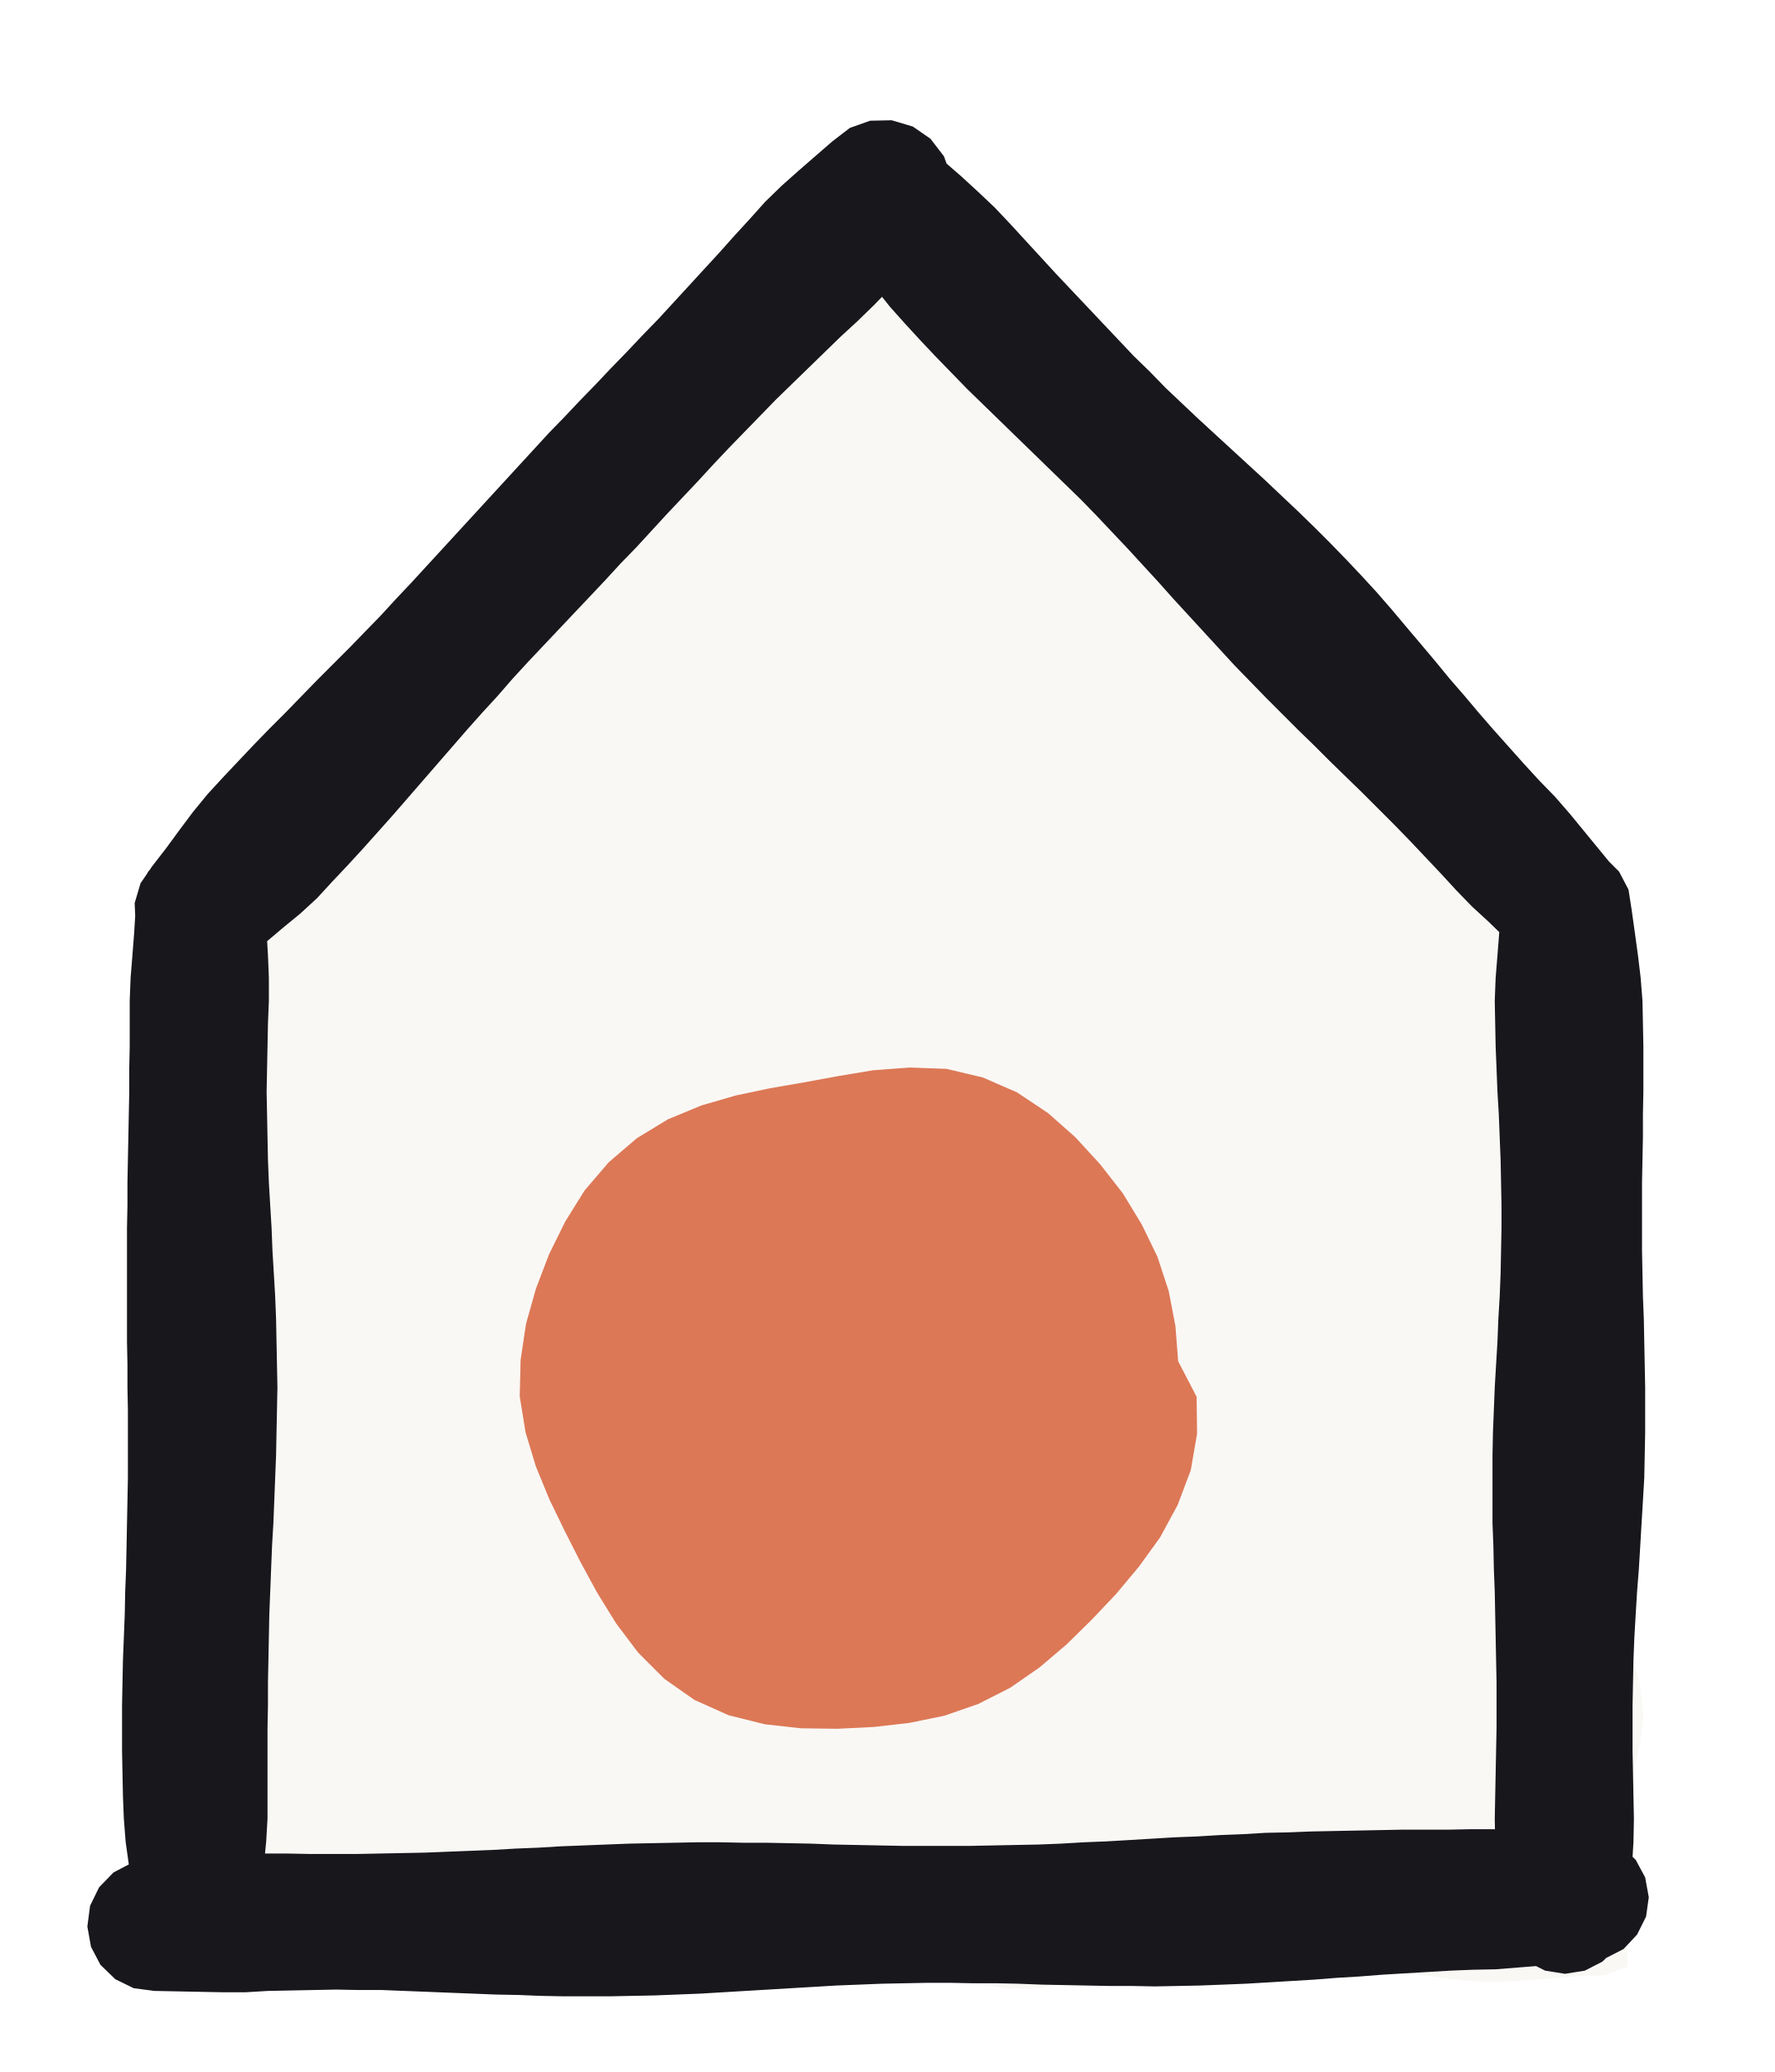
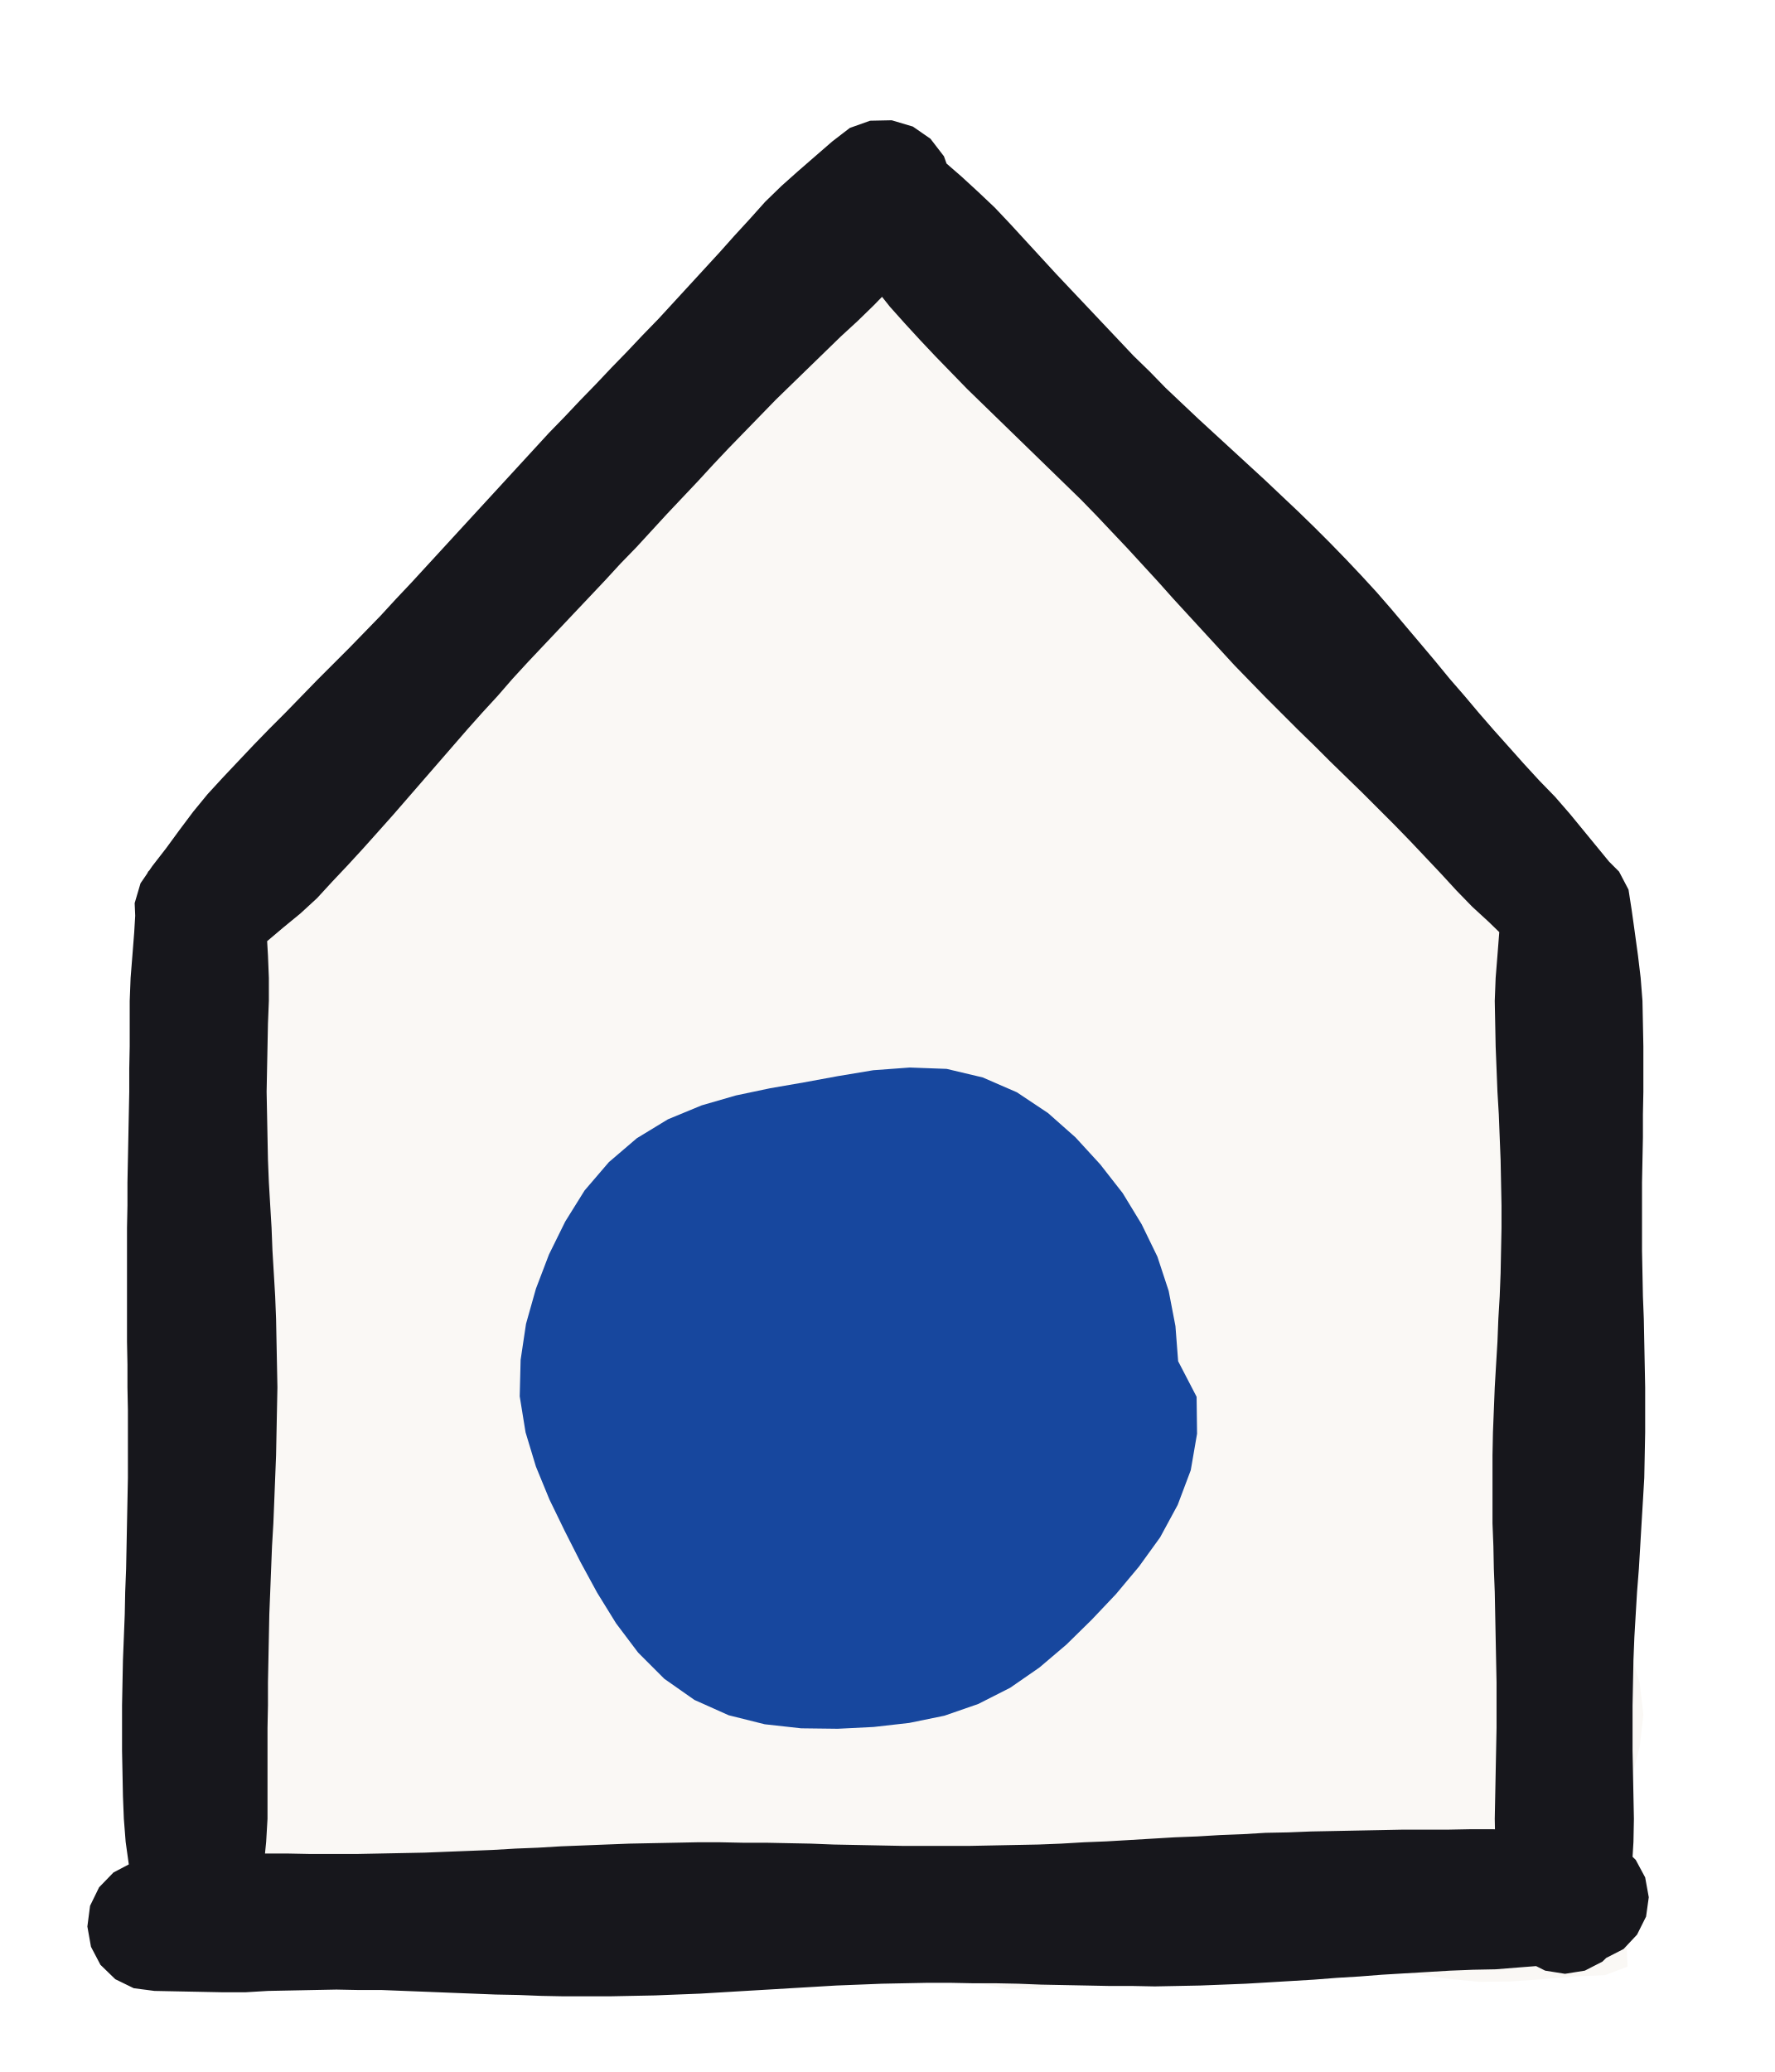
<svg xmlns="http://www.w3.org/2000/svg" viewBox="-30 -10 394 460" role="img" aria-label="TROSV">
  <path fill="#FAF8F5" d="M20.8 428.6 L19.0 421.6 L17.1 414.6 L16.1 407.6 L16.5 400.6 L17.9 393.6 L19.3 386.6 L19.7 379.6 L19.1 372.6 L17.9 365.6 L17.2 358.6 L17.4 351.6 L18.4 344.6 L19.6 337.6 L20.2 330.6 L19.9 323.6 L18.9 316.6 L18.0 309.6 L17.5 302.6 L17.4 295.6 L17.5 288.6 L17.4 281.6 L17.4 274.6 L17.7 267.6 L18.7 260.6 L20.0 253.6 L21.1 246.6 L21.1 239.6 L19.8 232.6 L17.6 225.6 L15.8 218.6 L15.2 211.6 L16.3 204.3 L19.9 198.1 L26.0 194.2 L31.2 189.6 L35.6 184.0 L39.5 178.1 L43.6 172.4 L48.4 167.3 L53.8 162.7 L59.2 158.2 L64.1 153.2 L68.6 147.8 L72.7 142.1 L77.1 136.6 L81.9 131.5 L87.1 126.7 L92.3 122.0 L97.3 117.1 L102.1 112.0 L107.0 107.1 L112.2 102.3 L117.6 97.8 L122.7 93.0 L127.1 87.6 L130.9 81.4 L134.3 75.1 L138.3 69.1 L143.3 64.2 L149.3 60.4 L155.8 56.9 L161.9 53.0 L166.9 48.1 L170.8 42.2 L174.4 35.9 L180.0 38.6 L185.1 43.6 L189.4 49.1 L193.7 54.7 L198.2 60.1 L203.3 64.9 L208.4 69.7 L213.4 74.6 L218.0 79.9 L222.3 85.4 L226.8 90.8 L231.7 95.9 L236.8 100.7 L241.8 105.6 L246.6 110.7 L251.1 116.1 L255.7 121.3 L260.9 126.1 L266.6 130.3 L272.3 134.5 L277.5 139.3 L281.7 144.9 L285.1 151.4 L288.3 157.9 L292.4 163.7 L297.6 168.4 L303.8 172.2 L310.2 175.8 L316.0 179.9 L320.8 185.0 L324.8 190.8 L328.7 196.8 L330.9 202.9 L330.8 209.7 L331.1 216.7 L331.3 223.7 L331.1 230.7 L330.8 237.7 L330.8 244.7 L331.3 251.7 L332.0 258.7 L332.4 265.7 L332.3 272.7 L331.7 279.7 L331.1 286.7 L331.2 293.7 L332.0 300.7 L332.8 307.7 L333.0 314.7 L332.1 321.7 L330.4 328.7 L328.9 335.7 L328.6 342.7 L329.8 349.7 L332.0 356.7 L334.1 363.7 L334.9 370.7 L334.1 377.7 L332.3 384.7 L330.6 391.7 L329.7 398.7 L329.8 405.7 L330.4 412.7 L331.1 419.7 L331.4 426.6 L326.4 428.5 L319.5 428.8 L312.5 429.4 L305.5 429.9 L298.5 430.0 L291.5 429.3 L284.5 428.3 L277.5 427.5 L270.5 427.5 L263.5 428.2 L256.5 429.2 L249.5 429.6 L242.5 429.0 L235.5 427.8 L228.5 426.8 L221.5 426.8 L214.4 428.2 L207.4 430.1 L200.4 431.5 L193.4 431.5 L186.4 430.1 L179.4 428.0 L172.4 426.3 L165.4 425.9 L158.4 426.6 L151.4 427.9 L144.4 429.0 L137.4 429.6 L130.4 429.7 L123.4 429.7 L116.4 429.8 L109.4 429.8 L102.4 429.3 L95.4 428.3 L88.4 427.2 L81.4 426.6 L74.4 427.0 L67.4 428.2 L60.4 429.5 L53.4 430.2 L46.4 429.7 L39.4 428.5 L32.4 427.5 L25.4 427.4Z" />
-   <path fill="#DC7856" d="M235.7 300.1 L235.8 308.3 L234.4 316.4 L231.5 324.1 L227.6 331.3 L222.9 337.8 L217.8 343.9 L212.4 349.6 L206.8 355.1 L200.8 360.2 L194.3 364.7 L187.2 368.3 L179.7 370.9 L171.9 372.5 L164.0 373.4 L156.0 373.8 L147.9 373.7 L139.8 372.8 L131.8 370.8 L124.2 367.4 L117.5 362.7 L111.7 356.9 L106.8 350.4 L102.6 343.6 L98.9 336.8 L95.4 329.9 L92.0 322.9 L89.0 315.6 L86.7 308.0 L85.4 300.0 L85.6 291.9 L86.8 283.9 L89.0 276.1 L91.9 268.5 L95.5 261.2 L99.8 254.3 L105.2 248.0 L111.4 242.7 L118.3 238.5 L125.8 235.4 L133.4 233.2 L141.0 231.6 L148.5 230.3 L156.1 228.9 L163.9 227.6 L172.0 227.0 L180.2 227.3 L188.2 229.2 L195.8 232.5 L202.7 237.1 L208.8 242.5 L214.3 248.5 L219.3 254.9 L223.5 261.8 L227.0 269.0 L229.5 276.6 L231.0 284.4 L231.6 292.2Z" />
+   <path fill="#17479E" d="M235.7 300.1 L235.8 308.3 L234.4 316.4 L231.5 324.1 L227.6 331.3 L222.9 337.8 L217.8 343.9 L212.4 349.6 L206.8 355.1 L200.8 360.2 L194.3 364.7 L187.2 368.3 L179.7 370.9 L171.9 372.5 L164.0 373.4 L156.0 373.8 L147.9 373.7 L139.8 372.8 L131.8 370.8 L124.2 367.4 L117.5 362.7 L111.7 356.9 L106.8 350.4 L102.6 343.6 L98.9 336.8 L95.4 329.9 L92.0 322.9 L89.0 315.6 L86.7 308.0 L85.4 300.0 L85.6 291.9 L86.8 283.9 L89.0 276.1 L91.9 268.5 L95.5 261.2 L99.8 254.3 L105.2 248.0 L111.4 242.7 L118.3 238.5 L125.8 235.4 L133.4 233.2 L141.0 231.6 L148.5 230.3 L156.1 228.9 L163.9 227.6 L172.0 227.0 L180.2 227.3 L188.2 229.2 L195.8 232.5 L202.7 237.1 L208.8 242.5 L214.3 248.5 L219.3 254.9 L223.5 261.8 L227.0 269.0 L229.5 276.6 L231.0 284.4 L231.6 292.2Z" />
  <path fill="#17171C" d="M27.0 418.3 L25.0 422.2 L21.9 425.2 L18.1 427.2 L13.8 427.9 L9.5 427.2 L5.6 425.2 L2.6 422.2 L0.6 418.3 L-0.1 414.0 L-0.7 409.0 L-1.4 403.9 L-2.1 398.9 L-2.5 393.8 L-2.7 388.8 L-2.8 383.7 L-2.9 378.7 L-2.9 373.6 L-2.9 368.6 L-2.8 363.5 L-2.7 358.5 L-2.5 353.5 L-2.3 348.4 L-2.2 343.4 L-2.0 338.3 L-1.9 333.3 L-1.8 328.2 L-1.7 323.2 L-1.6 318.1 L-1.6 313.1 L-1.6 308.0 L-1.6 303.0 L-1.7 298.0 L-1.7 292.9 L-1.8 287.9 L-1.8 282.8 L-1.8 277.8 L-1.8 272.7 L-1.8 267.7 L-1.8 262.6 L-1.7 257.6 L-1.7 252.5 L-1.6 247.5 L-1.5 242.5 L-1.4 237.4 L-1.3 232.4 L-1.3 227.3 L-1.2 222.3 L-1.2 217.2 L-1.2 212.2 L-1.0 207.1 L-0.6 202.1 L-0.2 197.0 L0.1 192.0 L0.9 187.5 L2.9 183.5 L6.1 180.3 L10.1 178.3 L14.6 177.6 L19.0 178.3 L23.0 180.3 L26.2 183.5 L28.3 187.5 L29.0 192.0 L29.2 197.0 L29.5 202.1 L29.7 207.1 L29.7 212.2 L29.5 217.2 L29.4 222.3 L29.3 227.3 L29.2 232.4 L29.3 237.4 L29.4 242.5 L29.5 247.5 L29.7 252.5 L30.0 257.6 L30.3 262.6 L30.5 267.7 L30.8 272.7 L31.1 277.8 L31.3 282.8 L31.4 287.9 L31.5 292.9 L31.6 298.0 L31.5 303.0 L31.4 308.0 L31.3 313.1 L31.1 318.1 L30.9 323.2 L30.7 328.2 L30.4 333.3 L30.2 338.3 L30.0 343.4 L29.8 348.4 L29.7 353.5 L29.6 358.5 L29.5 363.5 L29.5 368.6 L29.4 373.6 L29.4 378.7 L29.4 383.7 L29.4 388.8 L29.4 393.8 L29.1 398.9 L28.6 403.9 L28.2 409.0 L27.7 414.0Z M21.4 205.3 L17.1 206.8 L12.5 206.9 L8.1 205.6 L4.4 203.0 L1.6 199.4 L0.1 195.1 L-0.1 190.5 L1.2 186.1 L3.8 182.3 L6.9 178.3 L9.9 174.2 L12.9 170.2 L16.1 166.3 L19.5 162.6 L22.9 159.0 L26.4 155.3 L29.9 151.7 L33.4 148.2 L36.9 144.6 L40.4 141.0 L44.0 137.4 L47.5 133.9 L51.0 130.3 L54.5 126.7 L57.9 123.0 L61.3 119.4 L64.7 115.7 L68.1 112.0 L71.5 108.3 L74.9 104.6 L78.3 100.9 L81.7 97.2 L85.1 93.5 L88.5 89.8 L91.9 86.1 L95.4 82.5 L98.8 78.9 L102.3 75.3 L105.8 71.6 L109.3 68.0 L112.7 64.4 L116.2 60.8 L119.6 57.1 L123.0 53.4 L126.4 49.7 L129.8 46.0 L133.1 42.3 L136.5 38.6 L139.9 34.8 L143.5 31.3 L147.2 28.0 L151.0 24.7 L154.8 21.4 L158.7 18.4 L163.2 16.8 L168.0 16.7 L172.7 18.1 L176.6 20.8 L179.6 24.7 L181.2 29.2 L181.3 34.0 L179.9 38.7 L177.2 42.6 L174.0 46.5 L170.8 50.3 L167.5 54.2 L164.0 57.8 L160.4 61.3 L156.7 64.7 L153.1 68.2 L149.5 71.7 L145.9 75.2 L142.3 78.7 L138.8 82.3 L135.3 85.9 L131.8 89.5 L128.4 93.1 L125.0 96.8 L121.5 100.5 L118.1 104.1 L114.7 107.8 L111.3 111.5 L107.8 115.1 L104.4 118.8 L101.0 122.4 L97.5 126.1 L94.1 129.7 L90.6 133.4 L87.2 137.0 L83.8 140.7 L80.5 144.5 L77.1 148.2 L73.8 151.9 L70.5 155.7 L67.2 159.5 L63.9 163.3 L60.6 167.1 L57.3 170.9 L54.0 174.6 L50.6 178.4 L47.2 182.1 L43.8 185.7 L40.4 189.4 L36.7 192.8 L32.8 196.0 L28.9 199.3 L25.1 202.5Z M153.1 38.3 L151.8 34.0 L152.0 29.6 L153.4 25.5 L156.1 22.0 L159.7 19.5 L164.0 18.2 L168.4 18.3 L172.5 19.8 L176.0 22.5 L179.7 25.9 L183.5 29.2 L187.2 32.6 L190.9 36.1 L194.3 39.7 L197.7 43.4 L201.1 47.1 L204.5 50.8 L207.9 54.4 L211.4 58.1 L214.8 61.7 L218.3 65.4 L221.7 69.0 L225.3 72.5 L228.8 76.1 L232.5 79.6 L236.1 83.0 L239.8 86.4 L243.5 89.8 L247.2 93.2 L250.9 96.6 L254.6 100.1 L258.2 103.5 L261.8 107.0 L265.4 110.6 L268.9 114.2 L272.3 117.8 L275.7 121.5 L279.0 125.3 L282.2 129.1 L285.5 133.0 L288.7 136.8 L291.9 140.7 L295.2 144.5 L298.4 148.3 L301.7 152.1 L305.1 155.9 L308.4 159.6 L311.8 163.3 L315.3 166.9 L318.6 170.7 L321.8 174.6 L325.0 178.5 L328.2 182.4 L330.6 186.0 L331.9 190.2 L331.8 194.5 L330.3 198.7 L327.6 202.1 L324.0 204.6 L319.8 205.9 L315.5 205.8 L311.3 204.3 L307.9 201.6 L304.2 198.2 L300.6 194.7 L296.9 191.3 L293.4 187.7 L290.0 184.0 L286.6 180.4 L283.1 176.7 L279.6 173.1 L276.1 169.6 L272.5 166.0 L268.9 162.5 L265.3 159.0 L261.8 155.5 L258.2 152.0 L254.6 148.4 L251.1 144.9 L247.6 141.3 L244.1 137.7 L240.7 134.0 L237.3 130.3 L233.9 126.6 L230.5 122.9 L227.2 119.2 L223.8 115.5 L220.4 111.8 L216.9 108.1 L213.5 104.5 L210.0 100.9 L206.4 97.4 L202.8 93.9 L199.2 90.4 L195.6 86.9 L192.0 83.4 L188.4 79.9 L184.8 76.4 L181.3 72.8 L177.8 69.2 L174.4 65.6 L171.0 61.9 L167.6 58.1 L164.5 54.2 L161.5 50.1 L158.6 46.0 L155.6 41.9Z M304.1 187.5 L306.1 183.5 L309.3 180.3 L313.4 178.2 L317.8 177.5 L322.3 178.2 L326.3 180.3 L329.5 183.5 L331.6 187.5 L332.3 192.0 L333.0 197.0 L333.7 202.1 L334.3 207.1 L334.7 212.2 L334.8 217.2 L334.9 222.3 L334.9 227.3 L334.9 232.4 L334.8 237.4 L334.8 242.5 L334.7 247.5 L334.6 252.5 L334.6 257.6 L334.6 262.6 L334.6 267.7 L334.7 272.7 L334.8 277.8 L335.0 282.8 L335.1 287.9 L335.2 292.9 L335.3 298.0 L335.3 303.0 L335.3 308.0 L335.2 313.1 L335.1 318.1 L334.8 323.2 L334.5 328.2 L334.2 333.3 L333.9 338.3 L333.5 343.4 L333.2 348.4 L332.9 353.5 L332.7 358.5 L332.6 363.5 L332.5 368.6 L332.5 373.6 L332.5 378.7 L332.6 383.7 L332.7 388.8 L332.8 393.8 L332.7 398.9 L332.4 403.9 L332.0 409.0 L331.7 414.0 L331.0 418.4 L329.0 422.4 L325.8 425.5 L321.9 427.5 L317.5 428.2 L313.1 427.5 L309.1 425.5 L306.0 422.4 L304.0 418.4 L303.3 414.0 L302.8 409.0 L302.4 403.9 L302.0 398.9 L301.9 393.8 L302.0 388.8 L302.1 383.7 L302.2 378.7 L302.3 373.6 L302.3 368.6 L302.3 363.5 L302.2 358.5 L302.1 353.5 L302.0 348.4 L301.9 343.4 L301.7 338.3 L301.6 333.3 L301.4 328.2 L301.4 323.2 L301.4 318.1 L301.4 313.1 L301.5 308.0 L301.7 303.0 L301.9 298.0 L302.2 292.9 L302.5 287.9 L302.7 282.8 L303.0 277.8 L303.2 272.7 L303.3 267.7 L303.4 262.6 L303.4 257.6 L303.3 252.5 L303.2 247.5 L303.0 242.5 L302.8 237.4 L302.5 232.4 L302.3 227.3 L302.1 222.3 L302.0 217.2 L301.9 212.2 L302.1 207.1 L302.5 202.1 L302.9 197.0 L303.4 192.0Z M326.1 398.0 L330.1 399.9 L333.2 402.9 L335.3 406.8 L336.1 411.2 L335.5 415.5 L333.5 419.5 L330.5 422.7 L326.6 424.7 L322.3 425.5 L317.2 425.9 L312.2 426.4 L307.1 426.8 L302.1 427.2 L297.0 427.3 L292.0 427.5 L287.0 427.8 L281.9 428.1 L276.9 428.4 L271.8 428.8 L266.8 429.1 L261.7 429.5 L256.7 429.8 L251.7 430.1 L246.6 430.4 L241.6 430.6 L236.5 430.8 L231.5 430.9 L226.4 431.0 L221.4 430.9 L216.3 430.9 L211.3 430.8 L206.2 430.7 L201.2 430.6 L196.1 430.4 L191.1 430.3 L186.0 430.3 L181.0 430.2 L175.9 430.2 L170.9 430.3 L165.8 430.4 L160.8 430.6 L155.7 430.8 L150.7 431.1 L145.6 431.4 L140.6 431.7 L135.5 432.0 L130.5 432.3 L125.5 432.6 L120.4 432.8 L115.4 433.0 L110.3 433.1 L105.3 433.2 L100.2 433.2 L95.2 433.2 L90.1 433.1 L85.1 432.9 L80.0 432.8 L75.0 432.6 L69.9 432.4 L64.9 432.2 L59.8 432.0 L54.8 431.8 L49.7 431.8 L44.7 431.7 L39.6 431.8 L34.6 431.9 L29.5 432.0 L24.5 432.3 L19.4 432.3 L14.4 432.2 L9.3 432.1 L4.3 432.0 L-0.3 431.4 L-4.4 429.4 L-7.7 426.2 L-9.8 422.2 L-10.6 417.7 L-10.0 413.1 L-8.0 409.0 L-4.8 405.7 L-0.8 403.6 L3.7 402.8 L8.8 402.3 L13.8 401.9 L18.8 401.6 L23.9 401.4 L28.9 401.5 L34.0 401.5 L39.0 401.6 L44.1 401.6 L49.1 401.6 L54.2 401.5 L59.2 401.4 L64.3 401.3 L69.3 401.1 L74.4 400.9 L79.4 400.7 L84.5 400.4 L89.5 400.2 L94.5 399.9 L99.6 399.7 L104.6 399.5 L109.7 399.3 L114.7 399.2 L119.8 399.1 L124.8 399.0 L129.9 399.0 L134.9 399.1 L140.0 399.1 L145.0 399.2 L150.1 399.3 L155.1 399.5 L160.2 399.6 L165.2 399.7 L170.3 399.8 L175.3 399.8 L180.4 399.8 L185.4 399.8 L190.5 399.7 L195.5 399.6 L200.6 399.5 L205.6 399.3 L210.7 399.0 L215.7 398.8 L220.8 398.5 L225.8 398.2 L230.8 397.9 L235.9 397.7 L240.9 397.4 L246.0 397.2 L251.0 396.9 L256.1 396.8 L261.1 396.6 L266.2 396.5 L271.2 396.4 L276.3 396.3 L281.3 396.2 L286.4 396.2 L291.4 396.2 L296.5 396.1 L301.5 396.1 L306.6 396.3 L311.6 396.6 L316.7 397.0 L321.7 397.3Z" />
</svg>
